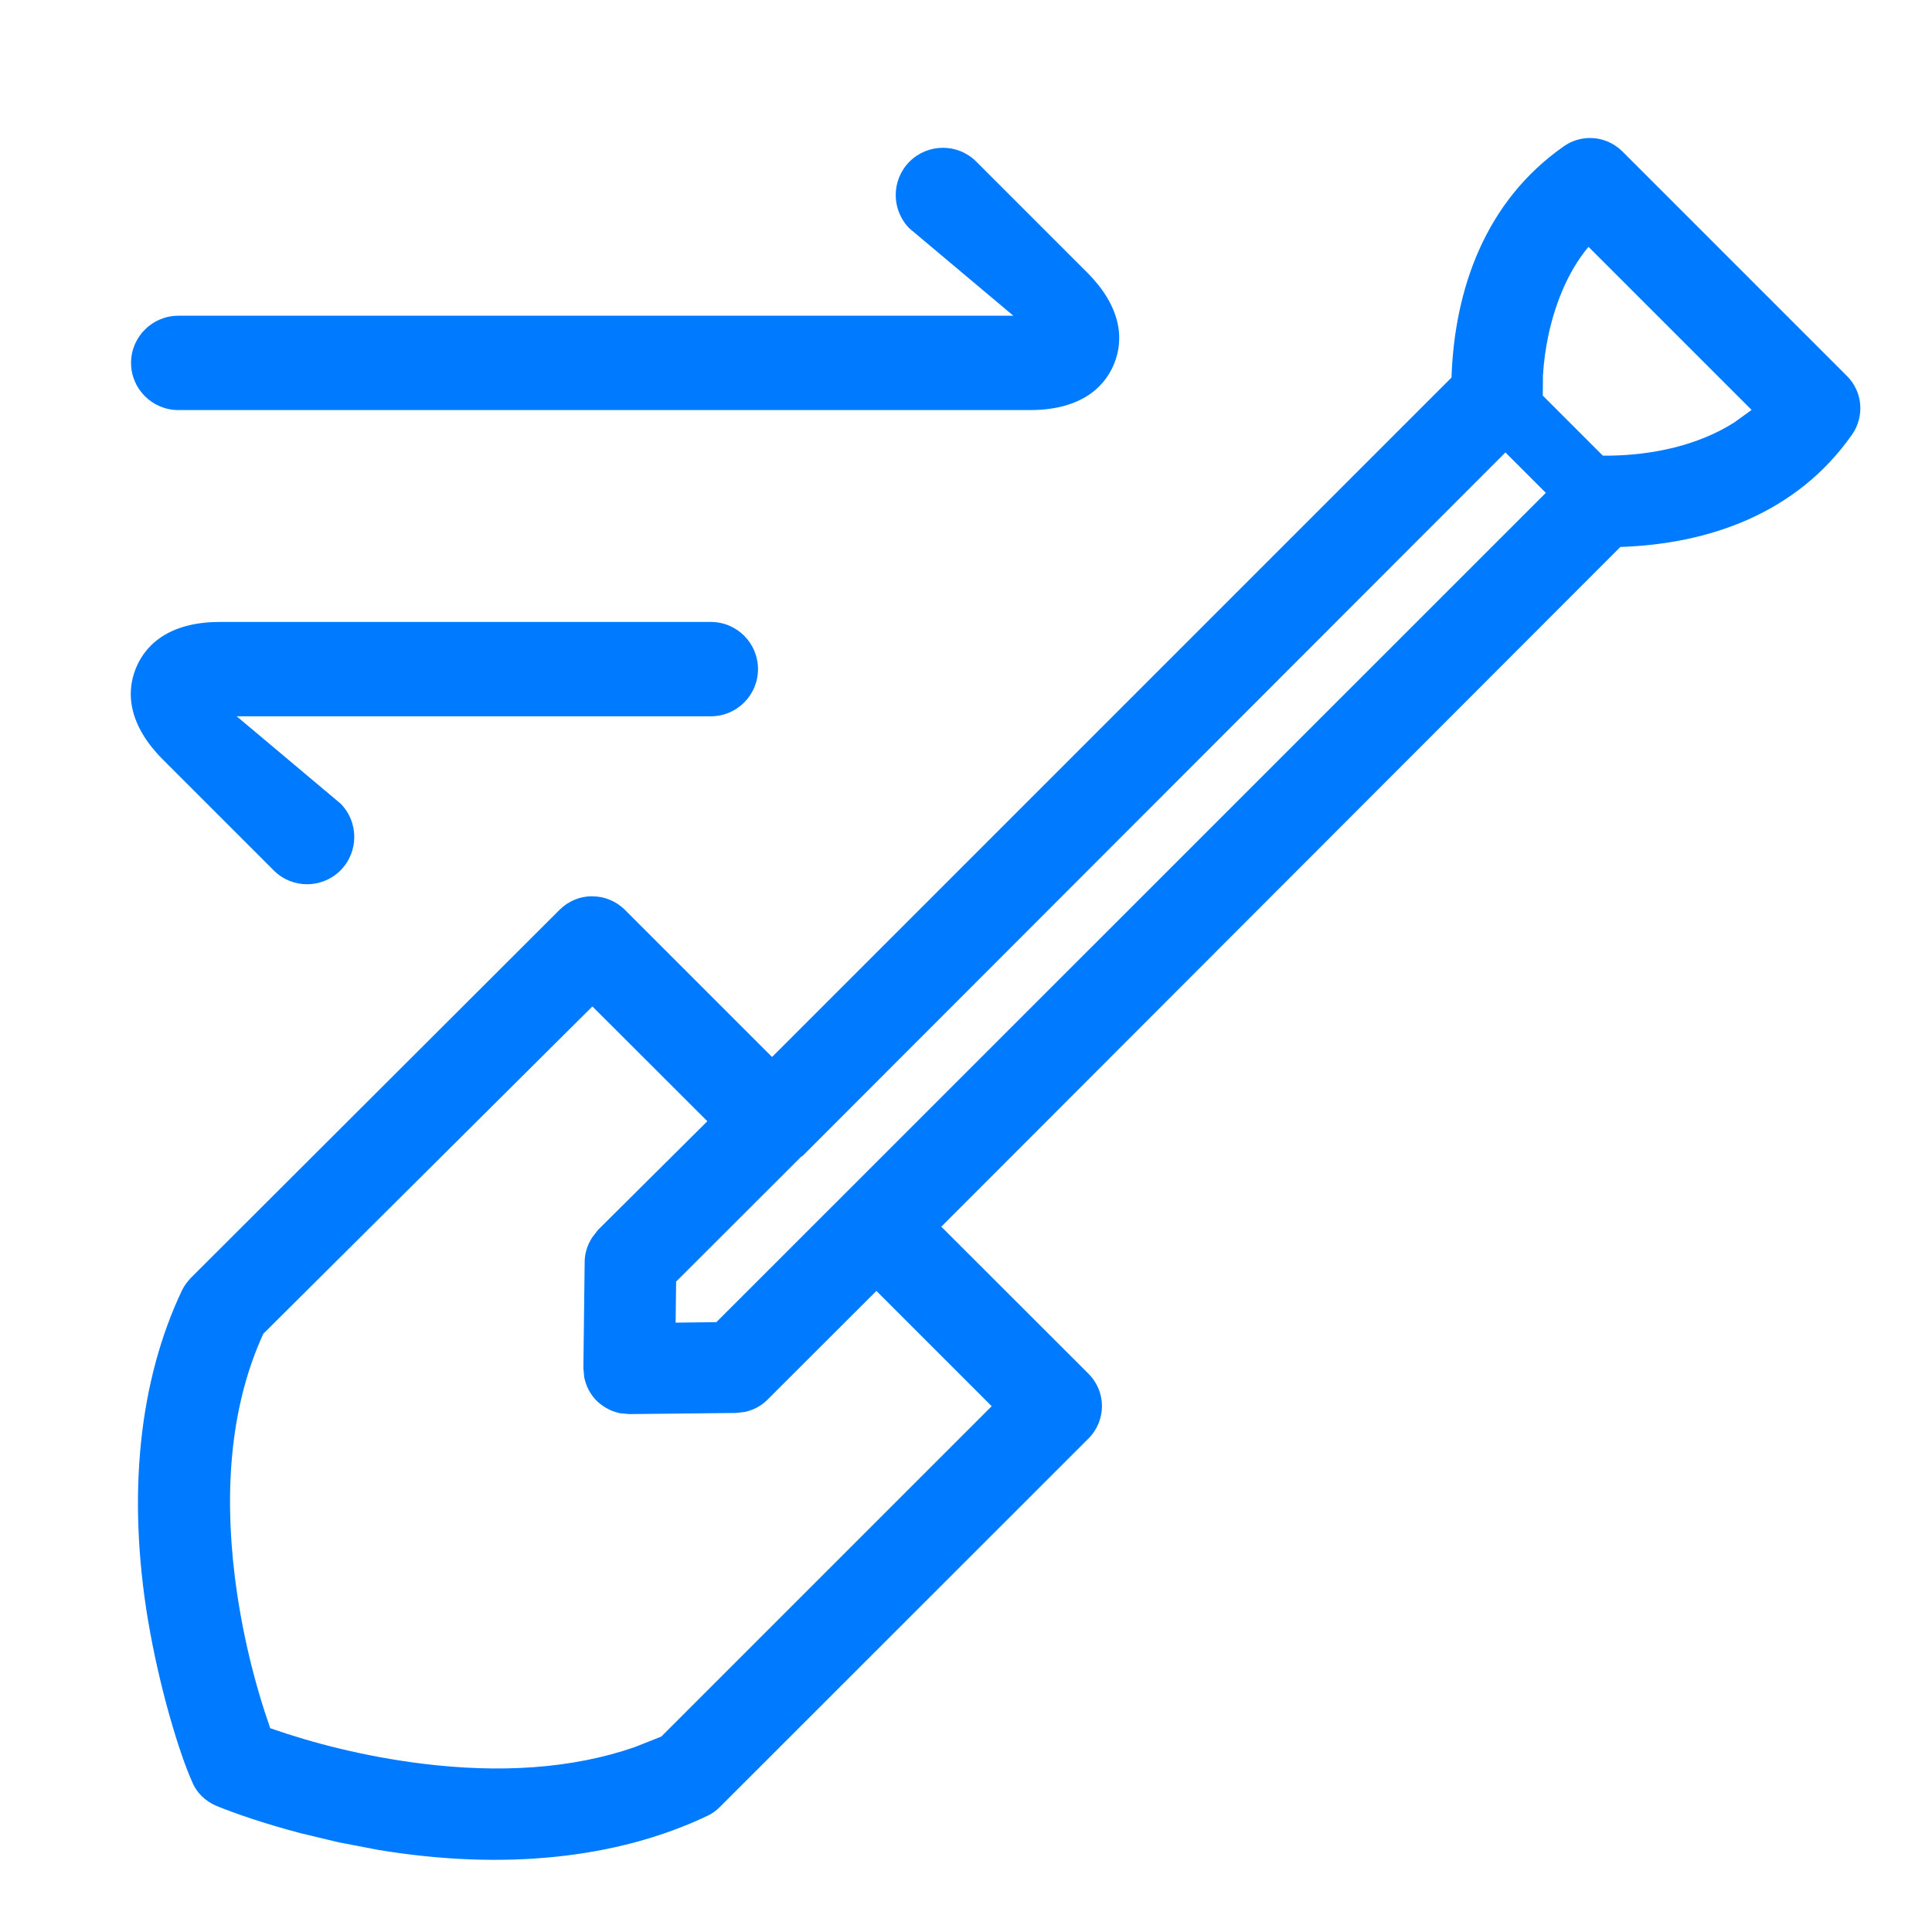
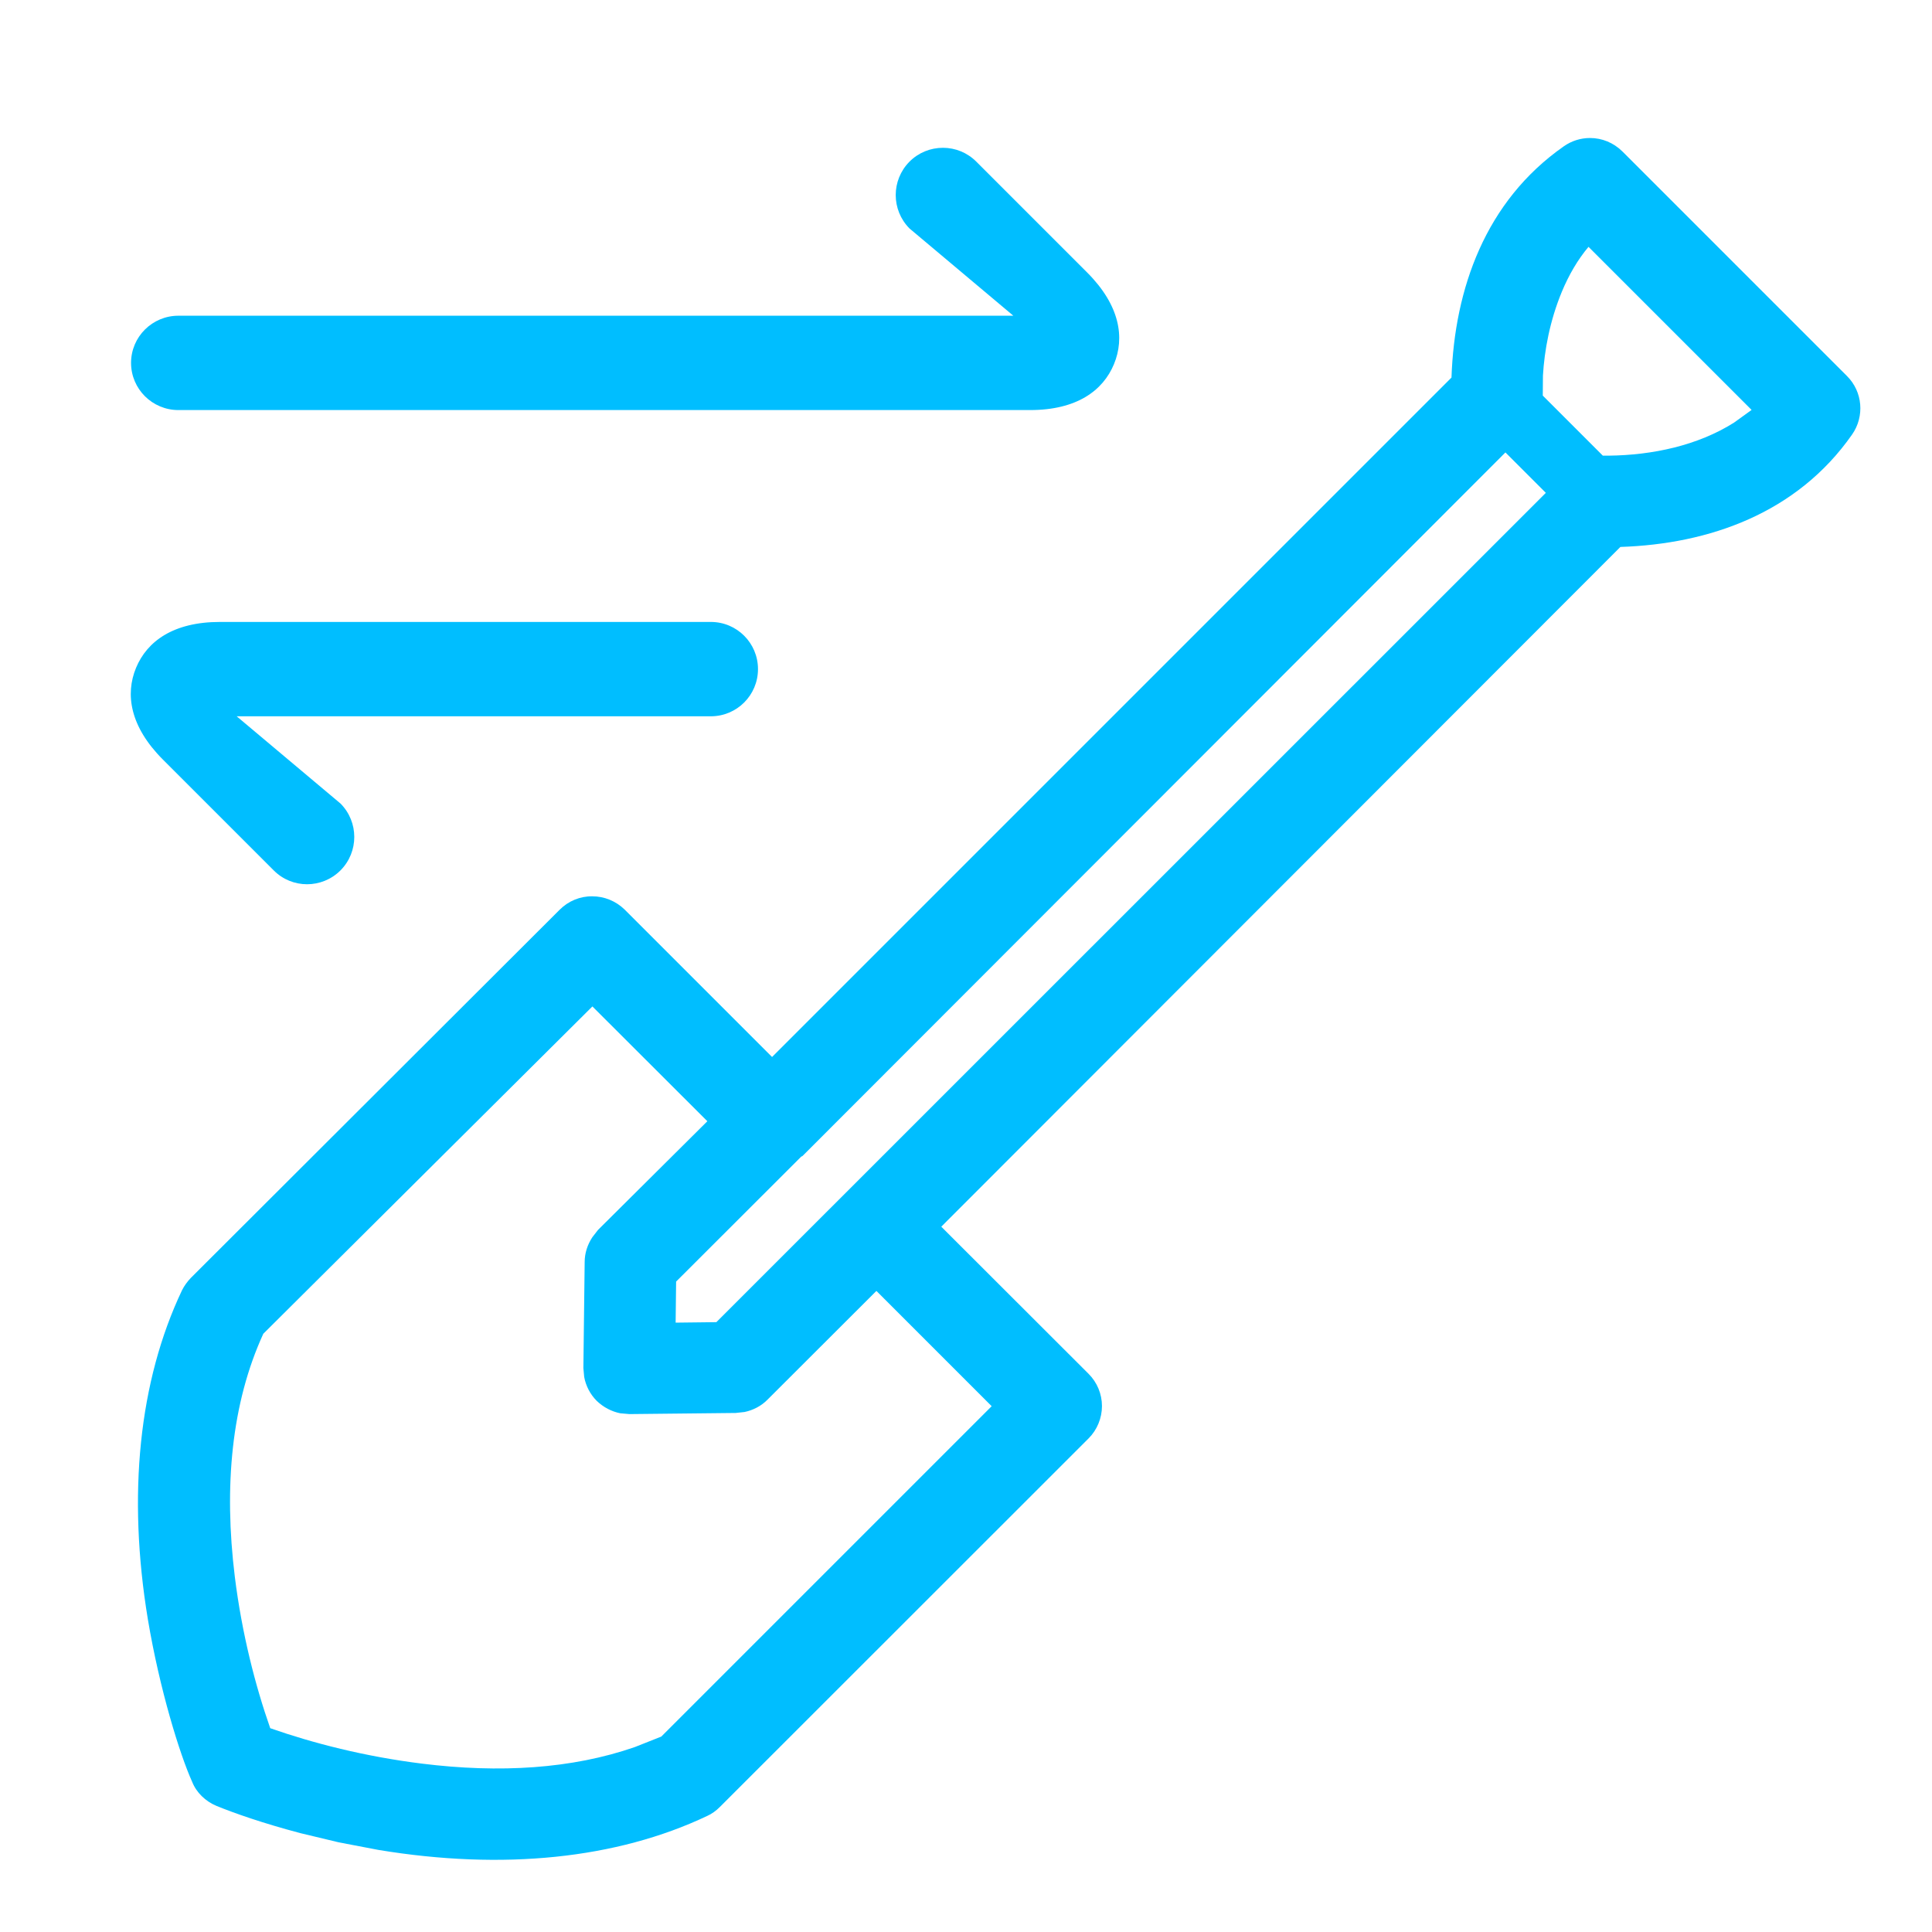
<svg xmlns="http://www.w3.org/2000/svg" width="12px" height="12px" viewBox="0 0 12 12" version="1.1">
  <g id="页面-1" stroke="none" stroke-width="1" fill="none" fill-rule="evenodd">
    <g id="挖矿标示&amp;区域" transform="translate(-163, -184)">
      <g id="交易中心" transform="translate(80, 57)">
        <g id="交易对-0111-copy备份" transform="translate(6, 125)">
          <g id="mining备份-2" transform="translate(77, 0)">
            <g id="编组-2" transform="translate(0, 2)">
              <rect id="矩形" x="0" y="0" width="12" height="12" />
-               <path d="M10.062,0.919 L10.308,0.966 L10.546,1.023 C10.777,1.084 10.954,1.146 11.067,1.192 C11.137,1.221 11.193,1.276 11.219,1.342 C11.295,1.51 11.421,1.915 11.494,2.351 C11.622,3.124 11.55,3.83 11.282,4.395 C11.268,4.423 11.249,4.449 11.227,4.472 L8.936,6.759 C8.882,6.813 8.809,6.843 8.734,6.842 C8.659,6.842 8.588,6.813 8.533,6.76 L7.617,5.844 L3.397,10.064 C3.378,10.615 3.187,11.159 2.7,11.5 C2.652,11.534 2.595,11.552 2.537,11.552 C2.462,11.552 2.391,11.523 2.336,11.469 L0.94,10.073 C0.843,9.976 0.83,9.823 0.909,9.71 C1.251,9.221 1.797,9.03 2.348,9.012 L6.566,4.79 L5.651,3.876 C5.598,3.823 5.568,3.751 5.568,3.676 C5.568,3.601 5.598,3.528 5.651,3.475 L7.941,1.186 C7.965,1.162 7.991,1.143 8.02,1.13 C8.583,0.863 9.289,0.791 10.062,0.919 Z M2.457,9.579 L2.42,9.579 C2.151,9.582 1.868,9.641 1.641,9.785 L1.533,9.863 L2.546,10.876 C2.613,10.796 2.668,10.702 2.712,10.596 C2.786,10.417 2.82,10.233 2.829,10.076 L2.83,9.952 L2.457,9.579 Z M8.216,4.194 L7.963,4.197 L2.811,9.348 L3.062,9.599 L7.428,5.229 L7.436,5.225 L8.213,4.449 L8.216,4.194 Z M9.792,1.455 C9.31,1.395 8.86,1.422 8.469,1.558 L8.305,1.623 L6.253,3.675 L6.969,4.391 L7.645,3.716 C7.684,3.676 7.735,3.65 7.788,3.639 L7.843,3.633 L8.503,3.626 L8.56,3.631 C8.614,3.642 8.664,3.668 8.706,3.708 C8.747,3.749 8.774,3.802 8.784,3.857 L8.789,3.912 L8.781,4.57 C8.781,4.625 8.764,4.678 8.733,4.725 L8.698,4.77 L8.019,5.445 L8.733,6.158 L10.777,4.125 C10.975,3.693 11.023,3.177 10.954,2.616 C10.91,2.262 10.826,1.937 10.734,1.675 C10.469,1.582 10.146,1.499 9.792,1.455 Z" id="形状结合" fill="#007AFF" fill-rule="nonzero" transform="translate(6.206238, 6.204579) rotate(180) translate(-6.206238, -6.204579) " />
-               <path d="M4.415,3.863 C4.577,3.863 4.708,3.994 4.708,4.156 C4.708,4.318 4.577,4.449 4.415,4.449 L4.415,4.449 L1.47,4.449 L2.115,4.991 C2.229,5.106 2.229,5.291 2.115,5.406 C2,5.521 1.814,5.521 1.7,5.406 L1.7,5.406 L1.012,4.718 C0.807,4.513 0.777,4.312 0.845,4.148 C0.913,3.984 1.076,3.863 1.366,3.863 L1.366,3.863 Z M5.857,0.918 C5.934,0.918 6.008,0.948 6.064,1.004 L6.064,1.004 L6.752,1.692 C6.957,1.897 6.987,2.098 6.919,2.262 C6.851,2.426 6.688,2.547 6.398,2.547 L6.398,2.547 L1.108,2.547 C0.946,2.547 0.814,2.416 0.814,2.254 C0.814,2.092 0.946,1.961 1.108,1.961 L1.108,1.961 L6.294,1.961 L5.649,1.419 C5.535,1.304 5.535,1.119 5.649,1.004 C5.705,0.948 5.779,0.918 5.857,0.918 Z" id="形状结合" fill="#007AFF" fill-rule="nonzero" />
+               <path d="M10.062,0.919 L10.308,0.966 L10.546,1.023 C10.777,1.084 10.954,1.146 11.067,1.192 C11.137,1.221 11.193,1.276 11.219,1.342 C11.295,1.51 11.421,1.915 11.494,2.351 C11.622,3.124 11.55,3.83 11.282,4.395 C11.268,4.423 11.249,4.449 11.227,4.472 L8.936,6.759 C8.882,6.813 8.809,6.843 8.734,6.842 C8.659,6.842 8.588,6.813 8.533,6.76 L7.617,5.844 L3.397,10.064 C3.378,10.615 3.187,11.159 2.7,11.5 C2.652,11.534 2.595,11.552 2.537,11.552 C2.462,11.552 2.391,11.523 2.336,11.469 L0.94,10.073 C0.843,9.976 0.83,9.823 0.909,9.71 C1.251,9.221 1.797,9.03 2.348,9.012 L6.566,4.79 L5.651,3.876 C5.598,3.823 5.568,3.751 5.568,3.676 C5.568,3.601 5.598,3.528 5.651,3.475 L7.941,1.186 C7.965,1.162 7.991,1.143 8.02,1.13 C8.583,0.863 9.289,0.791 10.062,0.919 Z M2.457,9.579 L2.42,9.579 C2.151,9.582 1.868,9.641 1.641,9.785 L1.533,9.863 L2.546,10.876 C2.613,10.796 2.668,10.702 2.712,10.596 C2.786,10.417 2.82,10.233 2.829,10.076 L2.83,9.952 L2.457,9.579 Z M8.216,4.194 L7.963,4.197 L2.811,9.348 L3.062,9.599 L7.428,5.229 L7.436,5.225 L8.213,4.449 L8.216,4.194 Z M9.792,1.455 C9.31,1.395 8.86,1.422 8.469,1.558 L8.305,1.623 L6.253,3.675 L6.969,4.391 L7.645,3.716 C7.684,3.676 7.735,3.65 7.788,3.639 L7.843,3.633 L8.503,3.626 L8.56,3.631 C8.614,3.642 8.664,3.668 8.706,3.708 C8.747,3.749 8.774,3.802 8.784,3.857 L8.789,3.912 L8.781,4.57 C8.781,4.625 8.764,4.678 8.733,4.725 L8.698,4.77 L8.019,5.445 L8.733,6.158 L10.777,4.125 C10.975,3.693 11.023,3.177 10.954,2.616 C10.91,2.262 10.826,1.937 10.734,1.675 C10.469,1.582 10.146,1.499 9.792,1.455 Z" id="形状结合" fill="#00BEFF" fill-rule="nonzero" transform="translate(6.206238, 6.204579) rotate(180) translate(-6.206238, -6.204579) " />
+               <path d="M4.415,3.863 C4.577,3.863 4.708,3.994 4.708,4.156 C4.708,4.318 4.577,4.449 4.415,4.449 L4.415,4.449 L1.47,4.449 L2.115,4.991 C2.229,5.106 2.229,5.291 2.115,5.406 C2,5.521 1.814,5.521 1.7,5.406 L1.7,5.406 L1.012,4.718 C0.807,4.513 0.777,4.312 0.845,4.148 C0.913,3.984 1.076,3.863 1.366,3.863 L1.366,3.863 Z M5.857,0.918 C5.934,0.918 6.008,0.948 6.064,1.004 L6.064,1.004 L6.752,1.692 C6.957,1.897 6.987,2.098 6.919,2.262 C6.851,2.426 6.688,2.547 6.398,2.547 L6.398,2.547 L1.108,2.547 C0.946,2.547 0.814,2.416 0.814,2.254 C0.814,2.092 0.946,1.961 1.108,1.961 L1.108,1.961 L6.294,1.961 L5.649,1.419 C5.535,1.304 5.535,1.119 5.649,1.004 C5.705,0.948 5.779,0.918 5.857,0.918 Z" id="形状结合" fill="#00BEFF" fill-rule="nonzero" />
            </g>
          </g>
        </g>
      </g>
    </g>
  </g>
</svg>
